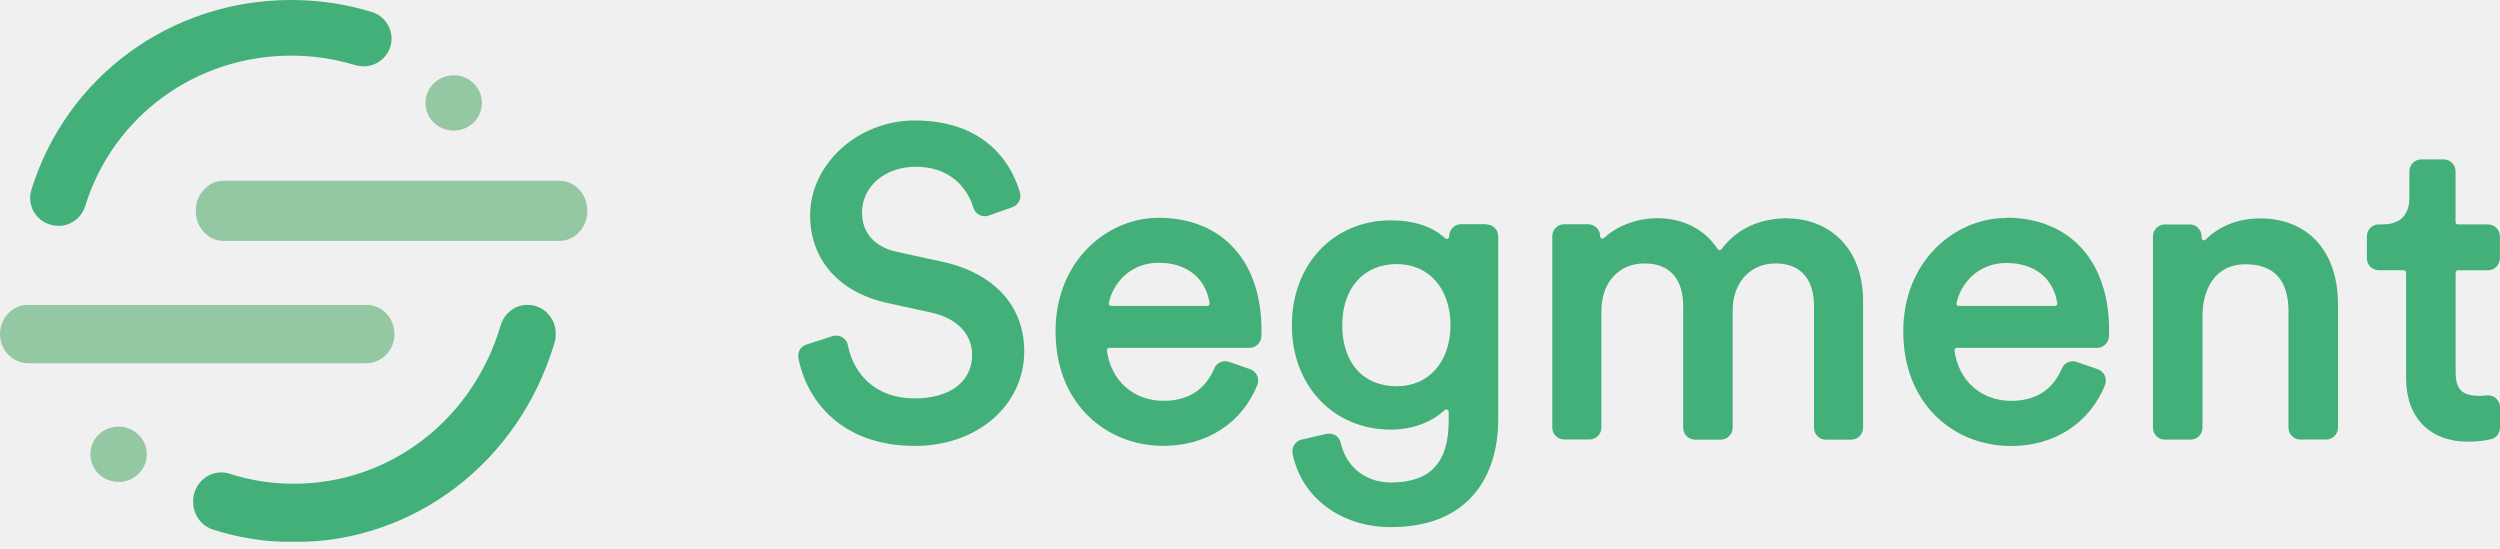
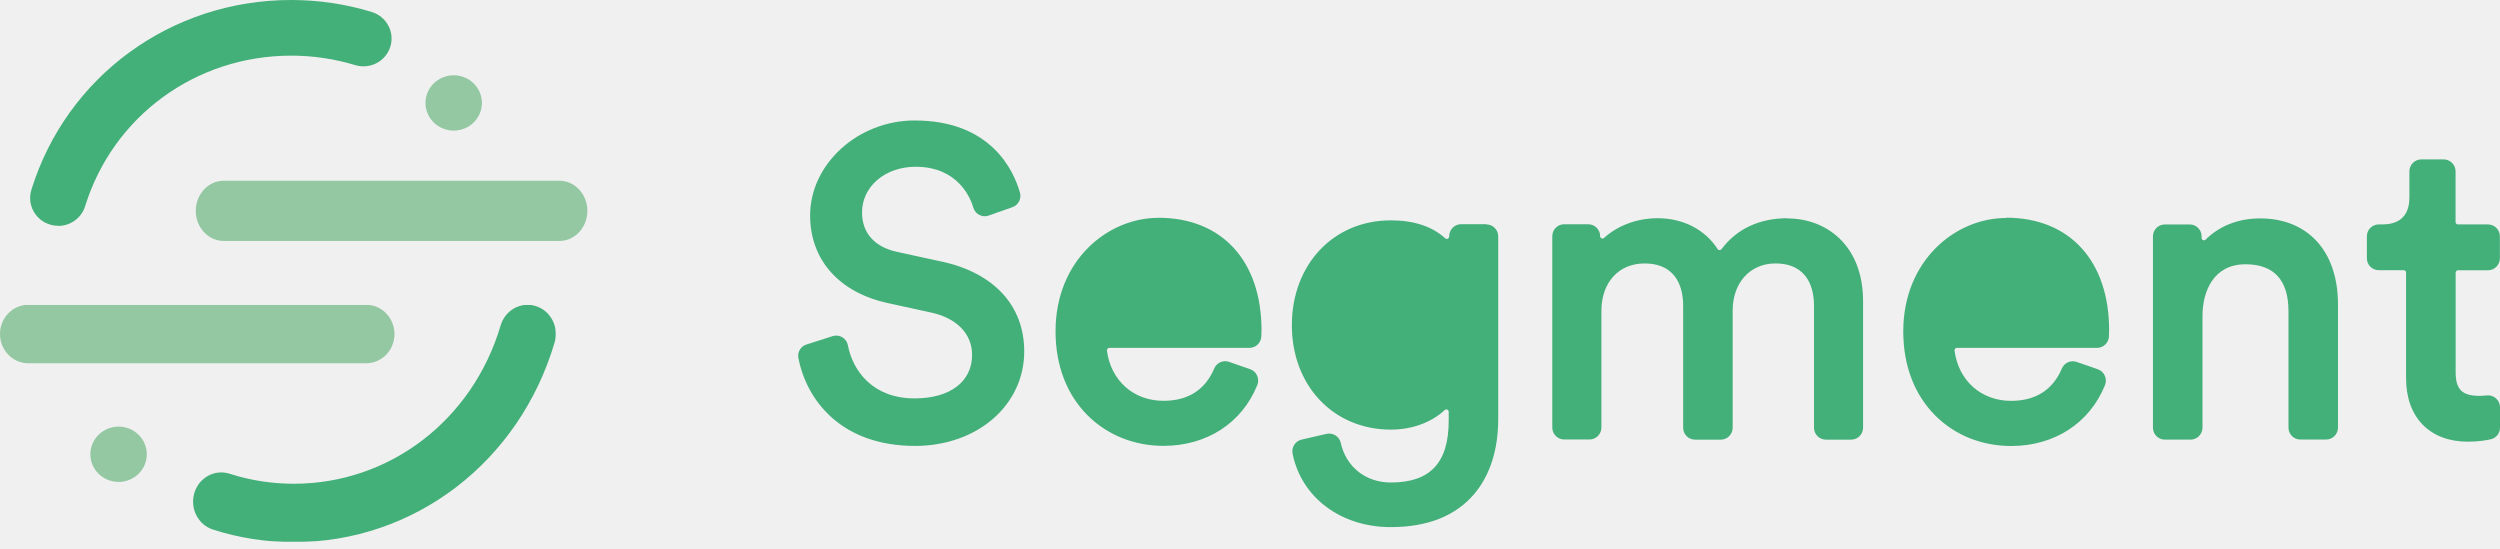
<svg xmlns="http://www.w3.org/2000/svg" width="164" height="36" viewBox="0 0 164 36" fill="none">
-   <path fill-rule="evenodd" clip-rule="evenodd" d="M58.85 16.524L61.814 17.169L61.8 17.161C65.226 17.92 67.189 20.065 67.189 23.05C67.189 26.585 64.111 29.252 60.028 29.252C55.197 29.252 52.909 26.271 52.374 23.477C52.303 23.092 52.531 22.714 52.904 22.6L54.621 22.05C54.833 21.983 55.065 22.009 55.256 22.124C55.447 22.239 55.581 22.43 55.622 22.65C55.943 24.336 57.261 26.135 59.997 26.135C62.325 26.135 63.769 25.04 63.769 23.277C63.769 21.896 62.753 20.855 61.052 20.496L58.226 19.878C55.043 19.183 53.144 17.039 53.144 14.135C53.144 10.757 56.283 7.903 60.001 7.903C65.024 7.903 66.505 11.211 66.908 12.633C67.022 13.032 66.808 13.451 66.419 13.589L64.856 14.142C64.652 14.214 64.439 14.199 64.249 14.101C64.055 14.004 63.91 13.827 63.851 13.618C63.665 12.989 62.845 10.94 60.069 10.94C58.063 10.94 56.55 12.229 56.55 13.938C56.55 15.283 57.367 16.201 58.85 16.524ZM79.314 20.01C79.332 19.992 79.359 19.947 79.35 19.887L79.347 19.88C79.091 18.224 77.844 17.238 76.012 17.238C74.146 17.238 73.02 18.566 72.733 19.883C72.724 19.927 72.735 19.972 72.764 20.006C72.796 20.046 72.844 20.069 72.894 20.069H79.19C79.238 20.07 79.284 20.048 79.314 20.01ZM75.987 14.29C72.672 14.29 69.244 17.07 69.244 21.728C69.244 23.972 69.977 25.89 71.368 27.267C72.656 28.543 74.416 29.248 76.322 29.248C79.162 29.248 81.463 27.759 82.477 25.267C82.559 25.063 82.554 24.836 82.466 24.636C82.379 24.44 82.214 24.289 82.011 24.22L80.625 23.738C80.241 23.605 79.819 23.792 79.657 24.166C79.06 25.579 77.936 26.293 76.32 26.293C74.363 26.293 72.873 24.971 72.615 23.002C72.608 22.957 72.623 22.912 72.653 22.879C72.672 22.856 72.712 22.82 72.776 22.82H81.962C82.374 22.82 82.719 22.497 82.741 22.086C82.75 21.954 82.755 21.809 82.755 21.665C82.755 17.112 80.16 14.285 75.984 14.285L75.987 14.29ZM88.052 21.332C88.052 23.804 89.424 25.34 91.63 25.34L91.63 25.338C93.735 25.338 95.151 23.727 95.151 21.331C95.151 18.931 93.736 17.323 91.63 17.323C89.456 17.323 88.052 18.897 88.052 21.332ZM97.508 14.708H95.846C95.416 14.708 95.065 15.059 95.065 15.512C95.065 15.577 95.026 15.636 94.966 15.662C94.934 15.675 94.871 15.694 94.813 15.639C93.957 14.854 92.753 14.455 91.236 14.455C87.475 14.455 84.746 17.35 84.746 21.335C84.746 25.302 87.475 28.182 91.236 28.182C92.626 28.182 93.885 27.724 94.782 26.893C94.841 26.838 94.904 26.852 94.936 26.865C94.958 26.875 95.035 26.915 95.035 27.015V27.588C95.035 30.36 93.826 31.652 91.236 31.652C89.592 31.652 88.301 30.63 87.952 29.05C87.907 28.845 87.785 28.672 87.608 28.562C87.431 28.452 87.218 28.417 87.015 28.462L85.382 28.839C84.965 28.939 84.705 29.355 84.796 29.775C85.381 32.647 87.969 34.578 91.232 34.578C93.664 34.578 95.516 33.835 96.739 32.37C97.749 31.158 98.283 29.477 98.283 27.506V15.503C98.283 15.072 97.935 14.722 97.504 14.722L97.508 14.708ZM112.941 16.332C113.933 15.011 115.429 14.315 117.268 14.315V14.33C119.732 14.33 122.218 16.012 122.218 19.774V28.058C122.218 28.489 121.869 28.841 121.439 28.841H119.777C119.347 28.841 118.998 28.491 118.998 28.059V20.058C118.998 19.022 118.669 17.282 116.457 17.282C114.813 17.282 113.663 18.549 113.663 20.365V28.057C113.663 28.489 113.314 28.841 112.884 28.841H111.193C110.763 28.841 110.415 28.491 110.415 28.059V20.058C110.415 19.021 110.084 17.283 107.874 17.283C106.185 17.283 105.052 18.533 105.052 20.392V28.045C105.052 28.477 104.704 28.83 104.273 28.83H102.611C102.181 28.83 101.83 28.479 101.83 28.047V15.493C101.83 15.061 102.179 14.711 102.609 14.711H104.188C104.618 14.711 104.969 15.061 104.969 15.493C104.966 15.555 105.003 15.611 105.06 15.635C105.118 15.662 105.187 15.649 105.232 15.603C106.132 14.784 107.41 14.315 108.741 14.315C110.413 14.315 111.849 15.055 112.681 16.346C112.703 16.384 112.745 16.407 112.789 16.407C112.85 16.41 112.907 16.382 112.941 16.332ZM128.504 20.08C128.454 20.08 128.406 20.057 128.374 20.017C128.346 19.984 128.335 19.939 128.344 19.897C128.632 18.579 129.757 17.252 131.625 17.252C133.458 17.252 134.705 18.238 134.96 19.892C134.969 19.951 134.941 19.997 134.924 20.015C134.891 20.049 134.847 20.069 134.799 20.069H128.504V20.08ZM124.854 21.739C124.854 17.083 128.282 14.3 131.597 14.3L131.588 14.279C135.763 14.279 138.358 17.11 138.358 21.662C138.358 21.808 138.352 21.953 138.345 22.085C138.321 22.497 137.978 22.82 137.566 22.82H128.377C128.313 22.82 128.272 22.854 128.254 22.876C128.224 22.911 128.211 22.957 128.218 23.002C128.476 24.971 129.966 26.296 131.923 26.296C133.539 26.296 134.663 25.579 135.26 24.17C135.418 23.796 135.844 23.608 136.229 23.742L137.615 24.222C137.818 24.295 137.981 24.44 138.072 24.64C138.163 24.84 138.167 25.067 138.086 25.272C137.067 27.766 134.766 29.257 131.931 29.257C130.02 29.257 128.262 28.557 126.976 27.28C125.588 25.902 124.854 23.986 124.854 21.739ZM148.25 14.329C146.844 14.329 145.611 14.81 144.686 15.72C144.643 15.763 144.577 15.776 144.52 15.751C144.462 15.726 144.425 15.668 144.425 15.604V15.504C144.425 15.072 144.075 14.723 143.645 14.723H142.014C141.584 14.723 141.233 15.072 141.233 15.504V28.056C141.233 28.488 141.582 28.839 142.012 28.839H143.702C144.132 28.839 144.483 28.487 144.483 28.055V20.728C144.483 19.088 145.223 17.336 147.304 17.336C149.175 17.336 150.124 18.374 150.124 20.419V28.053C150.124 28.484 150.473 28.834 150.903 28.834H152.592C153.023 28.834 153.372 28.48 153.372 28.048V19.97C153.372 16.489 151.408 14.326 148.25 14.326L148.25 14.329ZM163.213 17.729H161.243L161.25 17.726C161.164 17.726 161.091 17.797 161.091 17.884V24.427C161.091 25.549 161.517 25.968 162.654 25.968C162.788 25.968 162.959 25.957 163.136 25.939C163.356 25.915 163.576 25.987 163.741 26.135C163.905 26.284 164 26.495 164 26.717V28.053C164 28.421 163.752 28.734 163.398 28.816C163.137 28.875 162.595 28.975 161.897 28.975C159.395 28.975 157.839 27.385 157.839 24.822V17.884C157.839 17.793 157.769 17.725 157.681 17.725H156.046C155.617 17.725 155.267 17.375 155.267 16.943V15.503C155.267 15.071 155.616 14.721 156.046 14.721H156.296C157.75 14.721 158.057 13.761 158.057 12.957V11.239C158.057 10.808 158.406 10.457 158.836 10.457H160.303C160.733 10.457 161.085 10.808 161.085 11.239V14.563C161.085 14.65 161.156 14.722 161.243 14.722H163.213C163.643 14.722 163.992 15.072 163.992 15.503V16.945C163.992 17.377 163.643 17.729 163.213 17.729Z" fill="#43AF79" />
+   <path fillRule="evenodd" clipRule="evenodd" d="M58.85 16.524L61.814 17.169L61.8 17.161C65.226 17.92 67.189 20.065 67.189 23.05C67.189 26.585 64.111 29.252 60.028 29.252C55.197 29.252 52.909 26.271 52.374 23.477C52.303 23.092 52.531 22.714 52.904 22.6L54.621 22.05C54.833 21.983 55.065 22.009 55.256 22.124C55.447 22.239 55.581 22.43 55.622 22.65C55.943 24.336 57.261 26.135 59.997 26.135C62.325 26.135 63.769 25.04 63.769 23.277C63.769 21.896 62.753 20.855 61.052 20.496L58.226 19.878C55.043 19.183 53.144 17.039 53.144 14.135C53.144 10.757 56.283 7.903 60.001 7.903C65.024 7.903 66.505 11.211 66.908 12.633C67.022 13.032 66.808 13.451 66.419 13.589L64.856 14.142C64.652 14.214 64.439 14.199 64.249 14.101C64.055 14.004 63.91 13.827 63.851 13.618C63.665 12.989 62.845 10.94 60.069 10.94C58.063 10.94 56.55 12.229 56.55 13.938C56.55 15.283 57.367 16.201 58.85 16.524ZM79.314 20.01C79.332 19.992 79.359 19.947 79.35 19.887L79.347 19.88C79.091 18.224 77.844 17.238 76.012 17.238C74.146 17.238 73.02 18.566 72.733 19.883C72.724 19.927 72.735 19.972 72.764 20.006C72.796 20.046 72.844 20.069 72.894 20.069H79.19C79.238 20.07 79.284 20.048 79.314 20.01ZM75.987 14.29C72.672 14.29 69.244 17.07 69.244 21.728C69.244 23.972 69.977 25.89 71.368 27.267C72.656 28.543 74.416 29.248 76.322 29.248C79.162 29.248 81.463 27.759 82.477 25.267C82.559 25.063 82.554 24.836 82.466 24.636C82.379 24.44 82.214 24.289 82.011 24.22L80.625 23.738C80.241 23.605 79.819 23.792 79.657 24.166C79.06 25.579 77.936 26.293 76.32 26.293C74.363 26.293 72.873 24.971 72.615 23.002C72.608 22.957 72.623 22.912 72.653 22.879C72.672 22.856 72.712 22.82 72.776 22.82H81.962C82.374 22.82 82.719 22.497 82.741 22.086C82.75 21.954 82.755 21.809 82.755 21.665C82.755 17.112 80.16 14.285 75.984 14.285L75.987 14.29ZM88.052 21.332C88.052 23.804 89.424 25.34 91.63 25.34L91.63 25.338C93.735 25.338 95.151 23.727 95.151 21.331C95.151 18.931 93.736 17.323 91.63 17.323C89.456 17.323 88.052 18.897 88.052 21.332ZM97.508 14.708H95.846C95.416 14.708 95.065 15.059 95.065 15.512C95.065 15.577 95.026 15.636 94.966 15.662C94.934 15.675 94.871 15.694 94.813 15.639C93.957 14.854 92.753 14.455 91.236 14.455C87.475 14.455 84.746 17.35 84.746 21.335C84.746 25.302 87.475 28.182 91.236 28.182C92.626 28.182 93.885 27.724 94.782 26.893C94.841 26.838 94.904 26.852 94.936 26.865C94.958 26.875 95.035 26.915 95.035 27.015V27.588C95.035 30.36 93.826 31.652 91.236 31.652C89.592 31.652 88.301 30.63 87.952 29.05C87.907 28.845 87.785 28.672 87.608 28.562C87.431 28.452 87.218 28.417 87.015 28.462L85.382 28.839C84.965 28.939 84.705 29.355 84.796 29.775C85.381 32.647 87.969 34.578 91.232 34.578C93.664 34.578 95.516 33.835 96.739 32.37C97.749 31.158 98.283 29.477 98.283 27.506V15.503C98.283 15.072 97.935 14.722 97.504 14.722L97.508 14.708ZM112.941 16.332C113.933 15.011 115.429 14.315 117.268 14.315V14.33C119.732 14.33 122.218 16.012 122.218 19.774V28.058C122.218 28.489 121.869 28.841 121.439 28.841H119.777C119.347 28.841 118.998 28.491 118.998 28.059V20.058C118.998 19.022 118.669 17.282 116.457 17.282C114.813 17.282 113.663 18.549 113.663 20.365V28.057C113.663 28.489 113.314 28.841 112.884 28.841H111.193C110.763 28.841 110.415 28.491 110.415 28.059V20.058C110.415 19.021 110.084 17.283 107.874 17.283C106.185 17.283 105.052 18.533 105.052 20.392V28.045C105.052 28.477 104.704 28.83 104.273 28.83H102.611C102.181 28.83 101.83 28.479 101.83 28.047V15.493C101.83 15.061 102.179 14.711 102.609 14.711H104.188C104.618 14.711 104.969 15.061 104.969 15.493C104.966 15.555 105.003 15.611 105.06 15.635C105.118 15.662 105.187 15.649 105.232 15.603C106.132 14.784 107.41 14.315 108.741 14.315C110.413 14.315 111.849 15.055 112.681 16.346C112.703 16.384 112.745 16.407 112.789 16.407C112.85 16.41 112.907 16.382 112.941 16.332ZM128.504 20.08C128.454 20.08 128.406 20.057 128.374 20.017C128.346 19.984 128.335 19.939 128.344 19.897C128.632 18.579 129.757 17.252 131.625 17.252C133.458 17.252 134.705 18.238 134.96 19.892C134.969 19.951 134.941 19.997 134.924 20.015C134.891 20.049 134.847 20.069 134.799 20.069H128.504V20.08ZM124.854 21.739C124.854 17.083 128.282 14.3 131.597 14.3L131.588 14.279C135.763 14.279 138.358 17.11 138.358 21.662C138.358 21.808 138.352 21.953 138.345 22.085C138.321 22.497 137.978 22.82 137.566 22.82H128.377C128.313 22.82 128.272 22.854 128.254 22.876C128.224 22.911 128.211 22.957 128.218 23.002C128.476 24.971 129.966 26.296 131.923 26.296C133.539 26.296 134.663 25.579 135.26 24.17C135.418 23.796 135.844 23.608 136.229 23.742L137.615 24.222C137.818 24.295 137.981 24.44 138.072 24.64C138.163 24.84 138.167 25.067 138.086 25.272C137.067 27.766 134.766 29.257 131.931 29.257C130.02 29.257 128.262 28.557 126.976 27.28C125.588 25.902 124.854 23.986 124.854 21.739ZM148.25 14.329C146.844 14.329 145.611 14.81 144.686 15.72C144.643 15.763 144.577 15.776 144.52 15.751C144.462 15.726 144.425 15.668 144.425 15.604V15.504C144.425 15.072 144.075 14.723 143.645 14.723H142.014C141.584 14.723 141.233 15.072 141.233 15.504V28.056C141.233 28.488 141.582 28.839 142.012 28.839H143.702C144.132 28.839 144.483 28.487 144.483 28.055V20.728C144.483 19.088 145.223 17.336 147.304 17.336C149.175 17.336 150.124 18.374 150.124 20.419V28.053C150.124 28.484 150.473 28.834 150.903 28.834H152.592C153.023 28.834 153.372 28.48 153.372 28.048V19.97C153.372 16.489 151.408 14.326 148.25 14.326L148.25 14.329ZM163.213 17.729H161.243L161.25 17.726C161.164 17.726 161.091 17.797 161.091 17.884V24.427C161.091 25.549 161.517 25.968 162.654 25.968C162.788 25.968 162.959 25.957 163.136 25.939C163.356 25.915 163.576 25.987 163.741 26.135C163.905 26.284 164 26.495 164 26.717V28.053C164 28.421 163.752 28.734 163.398 28.816C163.137 28.875 162.595 28.975 161.897 28.975C159.395 28.975 157.839 27.385 157.839 24.822V17.884C157.839 17.793 157.769 17.725 157.681 17.725H156.046C155.617 17.725 155.267 17.375 155.267 16.943V15.503C155.267 15.071 155.616 14.721 156.046 14.721H156.296C157.75 14.721 158.057 13.761 158.057 12.957V11.239C158.057 10.808 158.406 10.457 158.836 10.457H160.303C160.733 10.457 161.085 10.808 161.085 11.239V14.563C161.085 14.65 161.156 14.722 161.243 14.722H163.213C163.643 14.722 163.992 15.072 163.992 15.503V16.945C163.992 17.377 163.643 17.729 163.213 17.729Z" fill="#43AF79" />
  <mask id="mask0_537_40646" style="mask-type:luminance" maskUnits="userSpaceOnUse" x="0" y="19" width="37" height="17">
-     <path fill-rule="evenodd" clip-rule="evenodd" d="M36.463 35.538H0V19.996H36.463V35.538Z" fill="white" />
+     <path fillRule="evenodd" clipRule="evenodd" d="M36.463 35.538H0V19.996H36.463V35.538Z" fill="white" />
  </mask>
  <g mask="url(#mask0_537_40646)">
    <path d="M24.027 23.829H1.851C0.828 23.829 0 22.972 0 21.913C0 20.855 0.828 19.997 1.851 19.997H24.027C25.049 19.997 25.878 20.855 25.878 21.913C25.878 22.972 25.049 23.829 24.027 23.829Z" fill="#93C8A2" />
  </g>
  <mask id="mask1_537_40646" style="mask-type:luminance" maskUnits="userSpaceOnUse" x="0" y="19" width="37" height="17">
-     <path fill-rule="evenodd" clip-rule="evenodd" d="M36.463 35.538H0V19.996H36.463V35.538Z" fill="white" />
+     <path fillRule="evenodd" clipRule="evenodd" d="M36.463 35.538H0V19.996H36.463V35.538Z" fill="white" />
  </mask>
  <g mask="url(#mask1_537_40646)">
    <path d="M19.272 35.566C17.465 35.566 15.681 35.289 13.969 34.739C12.993 34.426 12.447 33.353 12.749 32.342C13.052 31.327 14.091 30.762 15.065 31.078C16.421 31.514 17.836 31.734 19.272 31.734C25.552 31.734 31.005 27.562 32.842 21.349C32.985 20.863 33.309 20.456 33.743 20.218C34.177 19.98 34.684 19.93 35.153 20.08C36.13 20.386 36.68 21.459 36.381 22.47C34.066 30.302 27.19 35.566 19.272 35.566Z" fill="#43AF79" />
  </g>
  <path d="M36.693 15.807H14.681C13.665 15.807 12.843 14.923 12.843 13.831C12.843 12.74 13.665 11.855 14.681 11.855H36.693C37.708 11.855 38.53 12.74 38.53 13.831C38.53 14.923 37.708 15.807 36.693 15.807Z" fill="#93C8A2" />
  <path d="M3.821 14.812C3.236 14.812 2.685 14.538 2.338 14.073C1.99 13.609 1.886 13.008 2.057 12.456C4.365 5.005 11.216 0 19.105 0C20.906 0 22.684 0.264 24.388 0.787C24.856 0.931 25.246 1.251 25.474 1.679C25.702 2.107 25.749 2.606 25.604 3.068C25.46 3.53 25.136 3.917 24.703 4.142C24.27 4.367 23.764 4.413 23.297 4.27C21.946 3.859 20.535 3.65 19.105 3.65C12.848 3.65 7.414 7.619 5.584 13.53C5.346 14.295 4.631 14.818 3.821 14.819" fill="#43AF79" />
-   <path fill-rule="evenodd" clip-rule="evenodd" d="M29.763 8.568C30.785 8.568 31.614 7.756 31.614 6.754C31.614 5.752 30.785 4.939 29.763 4.939C28.74 4.939 27.911 5.752 27.911 6.754C27.911 7.756 28.74 8.568 29.763 8.568ZM7.78 31.614C8.802 31.614 9.631 30.802 9.631 29.8C9.631 28.798 8.802 27.986 7.78 27.986C6.757 27.986 5.928 28.798 5.928 29.8C5.928 30.802 6.757 31.614 7.78 31.614Z" fill="#93C8A2" />
+   <path fillRule="evenodd" clipRule="evenodd" d="M29.763 8.568C30.785 8.568 31.614 7.756 31.614 6.754C31.614 5.752 30.785 4.939 29.763 4.939C28.74 4.939 27.911 5.752 27.911 6.754C27.911 7.756 28.74 8.568 29.763 8.568ZM7.78 31.614C8.802 31.614 9.631 30.802 9.631 29.8C9.631 28.798 8.802 27.986 7.78 27.986C6.757 27.986 5.928 28.798 5.928 29.8C5.928 30.802 6.757 31.614 7.78 31.614Z" fill="#93C8A2" />
</svg>
